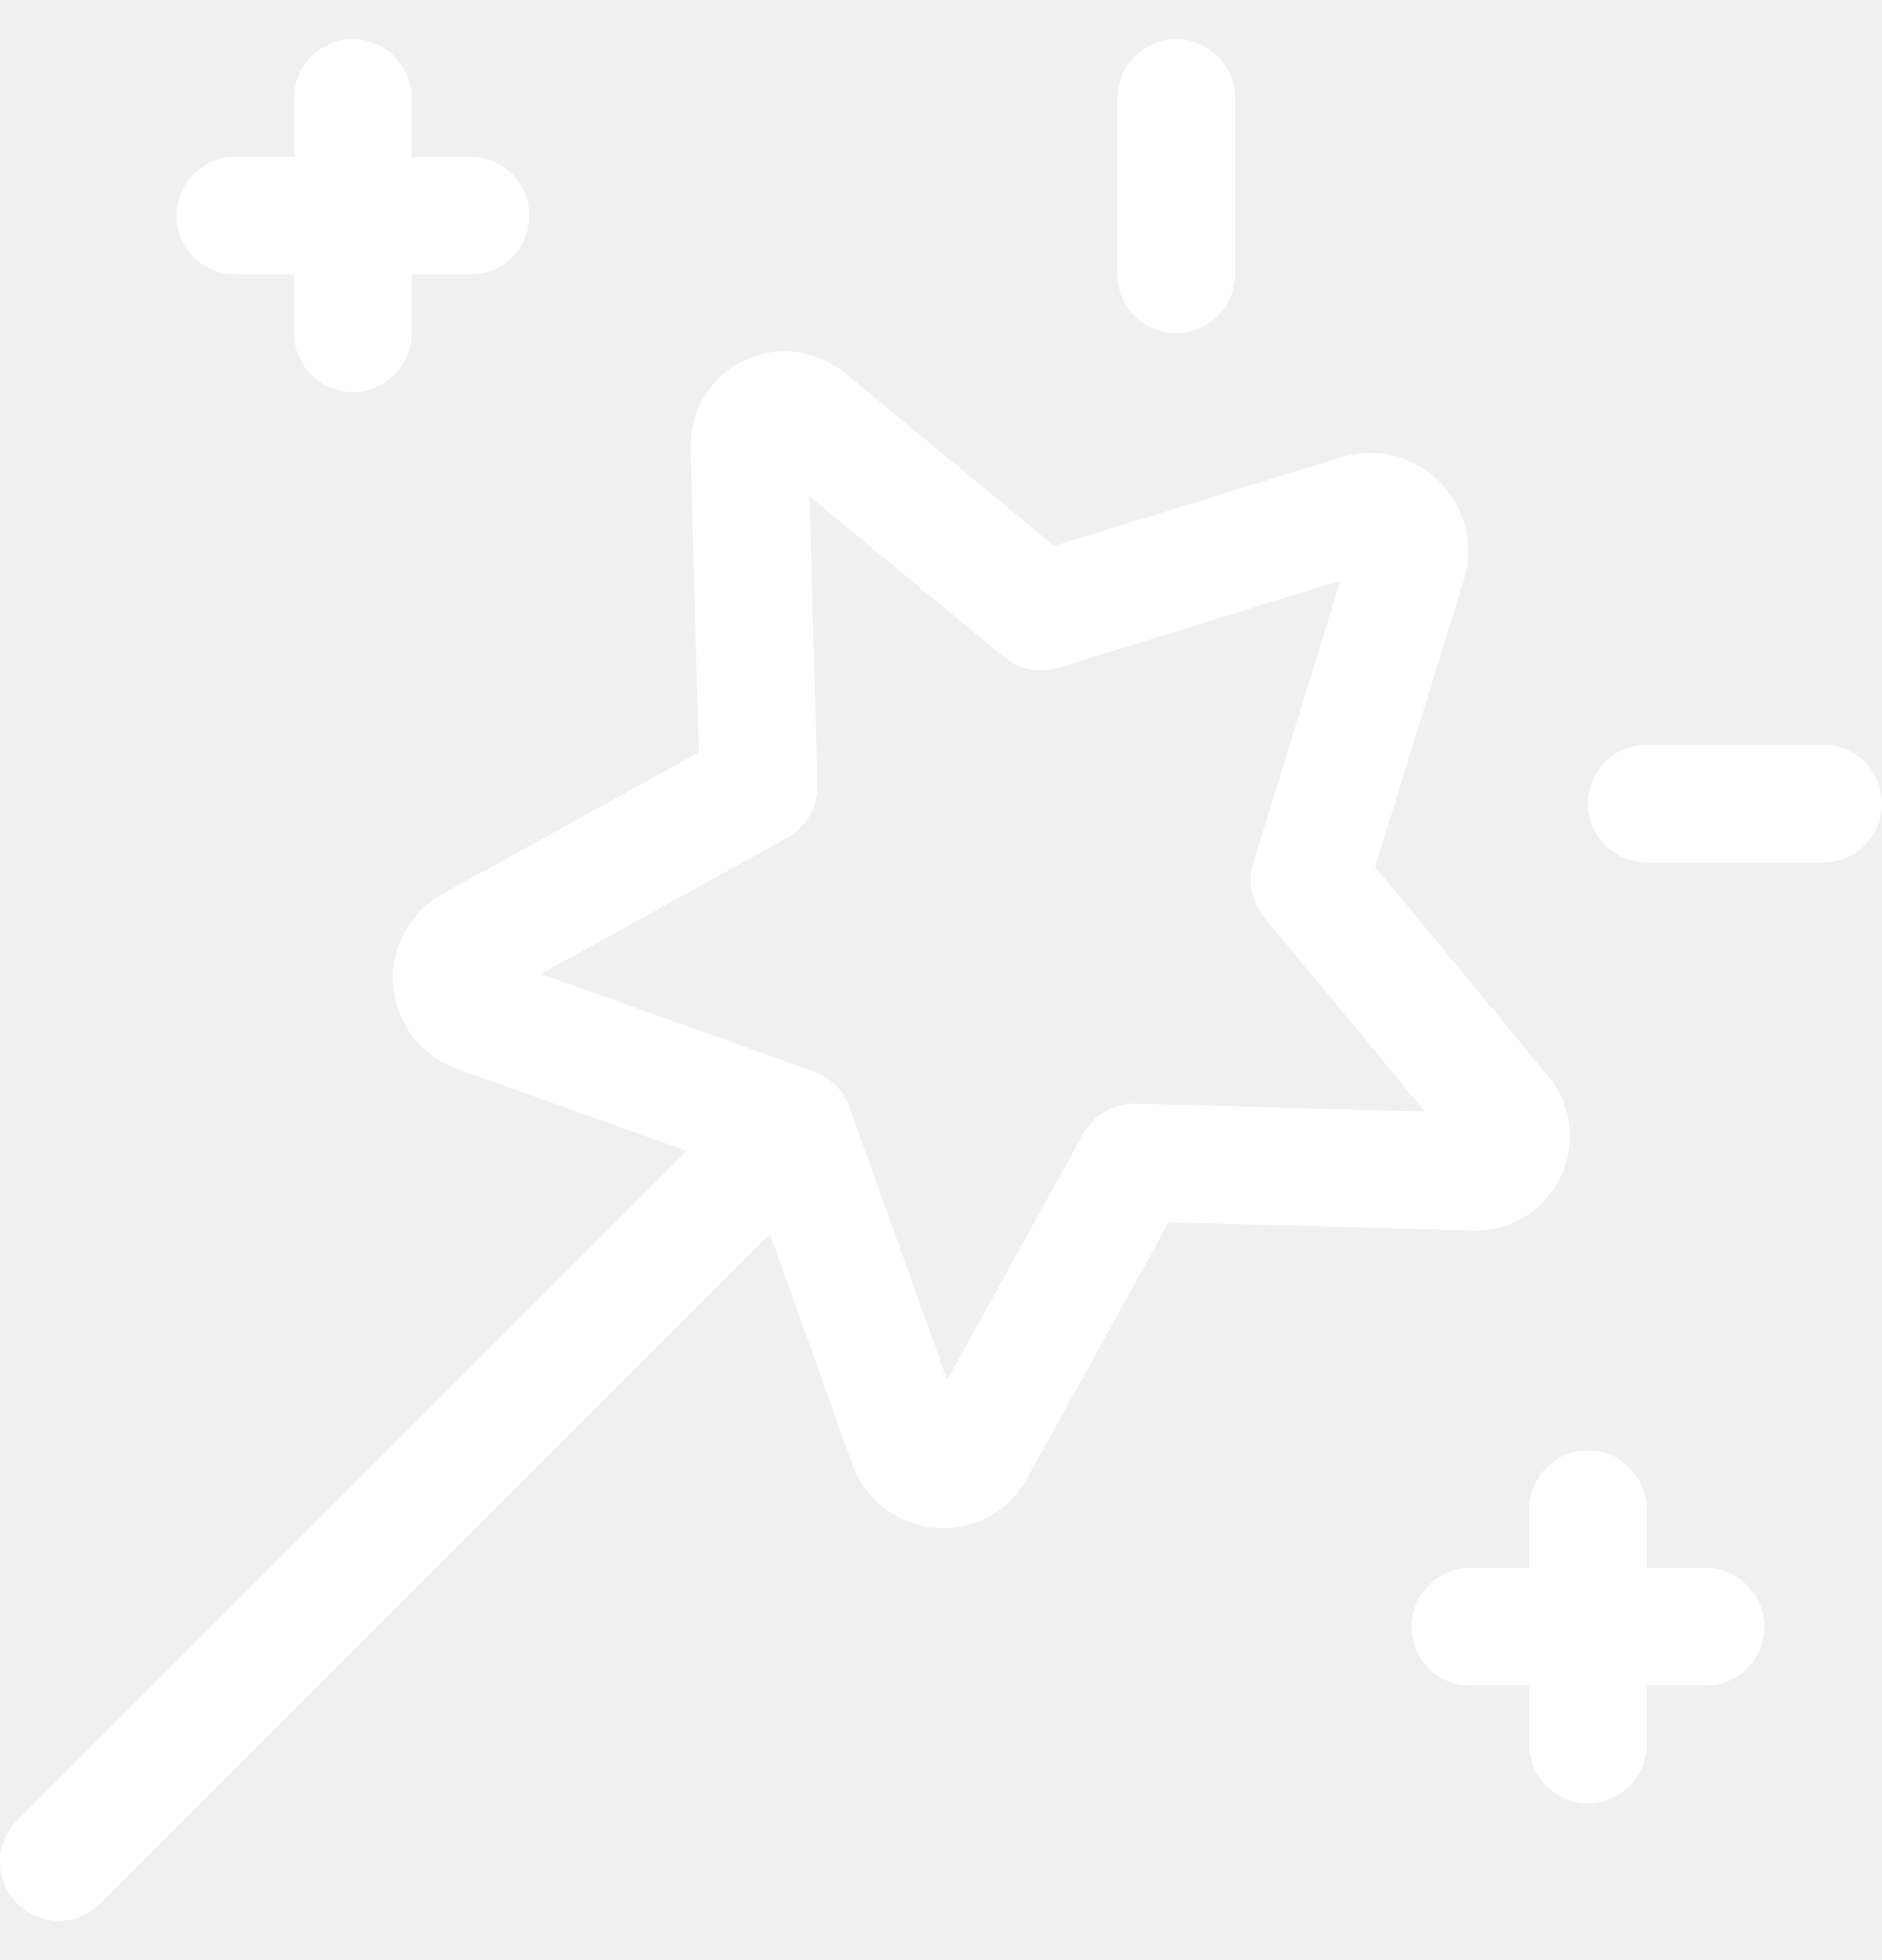
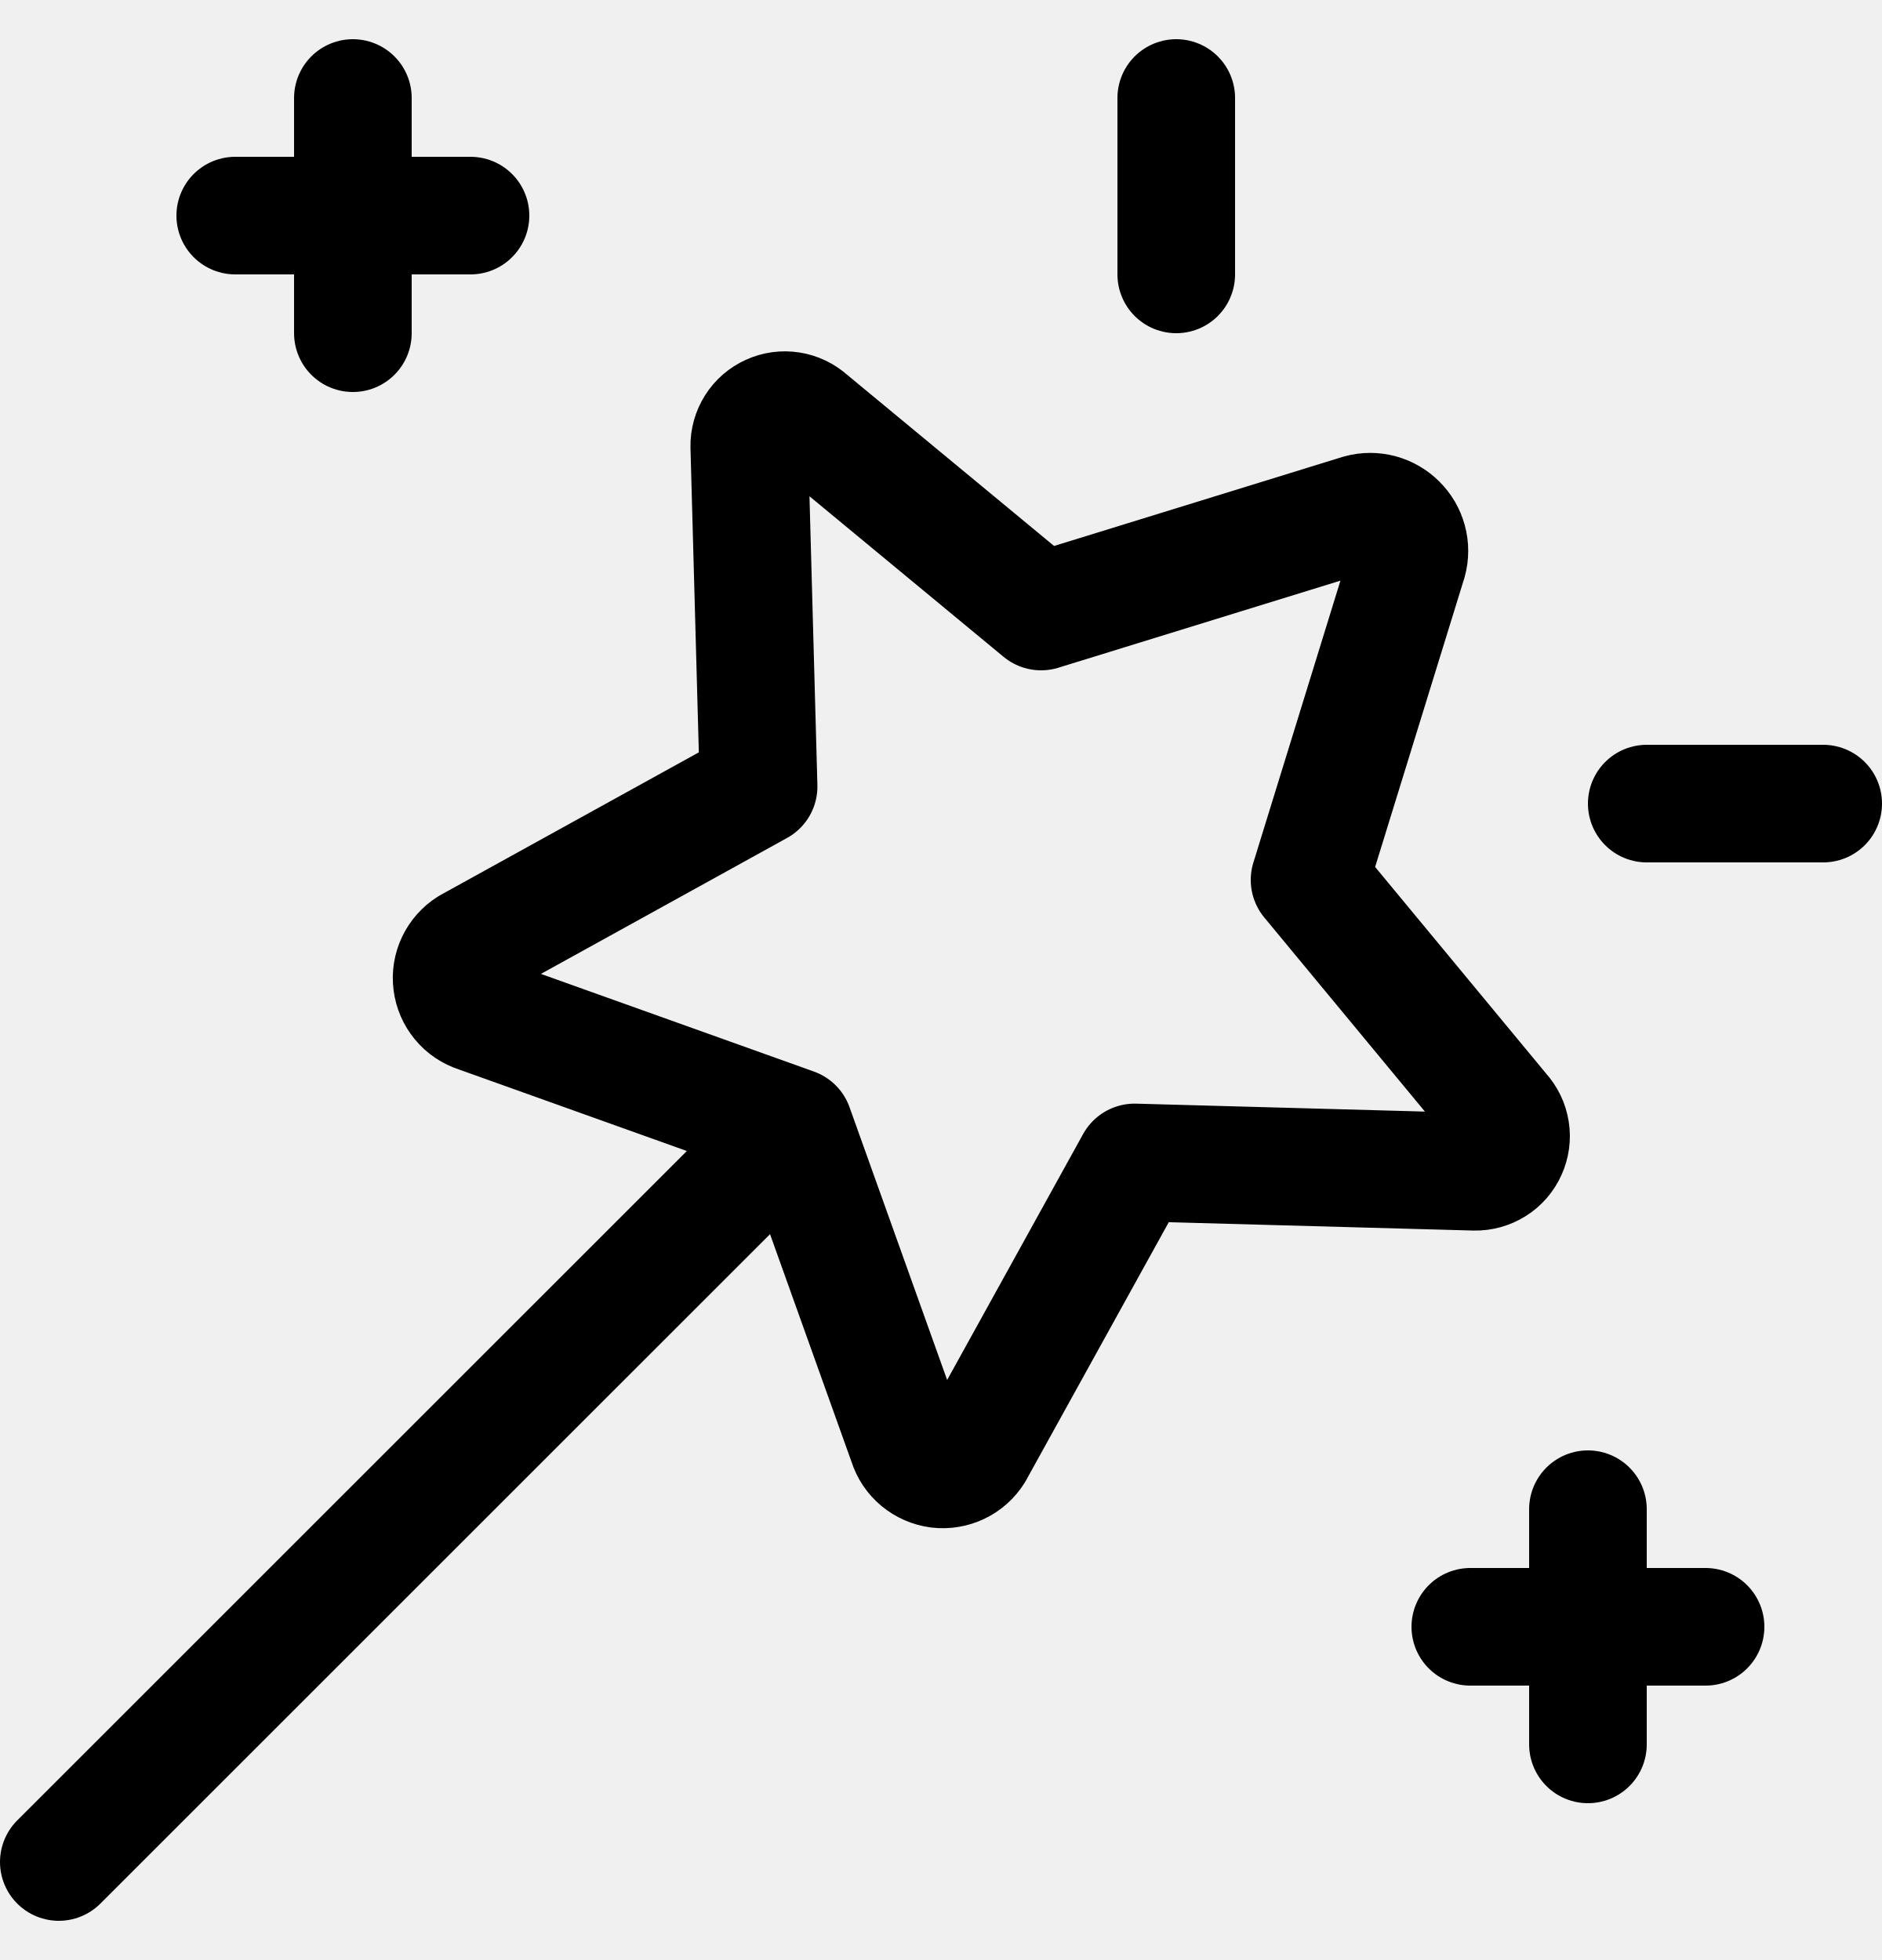
<svg xmlns="http://www.w3.org/2000/svg" width="24" height="25" viewBox="0 0 24 25" fill="none">
  <g clip-path="url(#clip0_64_17337)">
-     <path d="M10.127 14.374L6.091 12.93C6.004 12.902 5.927 12.851 5.869 12.78C5.811 12.71 5.774 12.625 5.763 12.535C5.751 12.445 5.766 12.353 5.805 12.271C5.844 12.189 5.906 12.119 5.983 12.071L9.674 10.032L9.555 5.694C9.553 5.605 9.578 5.518 9.625 5.443C9.672 5.368 9.741 5.308 9.822 5.272C9.903 5.235 9.992 5.223 10.08 5.237C10.168 5.251 10.249 5.29 10.315 5.35L13.276 7.8L17.344 6.544C17.429 6.521 17.518 6.521 17.603 6.544C17.687 6.567 17.765 6.612 17.826 6.674C17.889 6.736 17.933 6.813 17.956 6.897C17.979 6.982 17.979 7.071 17.956 7.156L16.7 11.224L19.151 14.186C19.211 14.252 19.25 14.333 19.264 14.421C19.278 14.509 19.266 14.598 19.229 14.679C19.193 14.76 19.133 14.829 19.058 14.876C18.983 14.923 18.896 14.948 18.807 14.946L14.469 14.827L12.429 18.518C12.381 18.595 12.312 18.657 12.229 18.696C12.147 18.735 12.056 18.75 11.965 18.739C11.875 18.727 11.79 18.69 11.72 18.632C11.65 18.574 11.598 18.497 11.571 18.41L10.127 14.374ZM10.127 14.374L0.75 23.75M6 2.75H3M4.5 1.25V4.25M21.75 20.75H18.75M20.25 19.25V22.25M15 3.5V1.25M23.25 10.25H21" stroke="white" stroke-width="1.5" stroke-linecap="round" stroke-linejoin="round" />
+     <path d="M10.127 14.374L6.091 12.93C6.004 12.902 5.927 12.851 5.869 12.78C5.811 12.71 5.774 12.625 5.763 12.535C5.751 12.445 5.766 12.353 5.805 12.271C5.844 12.189 5.906 12.119 5.983 12.071L9.674 10.032L9.555 5.694C9.553 5.605 9.578 5.518 9.625 5.443C9.672 5.368 9.741 5.308 9.822 5.272C9.903 5.235 9.992 5.223 10.08 5.237C10.168 5.251 10.249 5.29 10.315 5.35L13.276 7.8L17.344 6.544C17.429 6.521 17.518 6.521 17.603 6.544C17.687 6.567 17.765 6.612 17.826 6.674C17.889 6.736 17.933 6.813 17.956 6.897C17.979 6.982 17.979 7.071 17.956 7.156L16.7 11.224L19.151 14.186C19.211 14.252 19.25 14.333 19.264 14.421C19.278 14.509 19.266 14.598 19.229 14.679C19.193 14.76 19.133 14.829 19.058 14.876C18.983 14.923 18.896 14.948 18.807 14.946L14.469 14.827L12.429 18.518C12.381 18.595 12.312 18.657 12.229 18.696C12.147 18.735 12.056 18.75 11.965 18.739C11.875 18.727 11.79 18.69 11.72 18.632C11.65 18.574 11.598 18.497 11.571 18.41L10.127 14.374ZM10.127 14.374L0.75 23.75M6 2.75H3M4.5 1.25V4.25M21.75 20.75H18.75M20.25 19.25V22.25M15 3.5V1.25M23.25 10.25H21" stroke="black" stroke-width="1.5" stroke-linecap="round" stroke-linejoin="round" />
  </g>
  <defs>
    <clipPath id="clip0_64_17337">
      <rect width="24" height="24" fill="white" transform="translate(0 0.5)" />
    </clipPath>
  </defs>
</svg>
